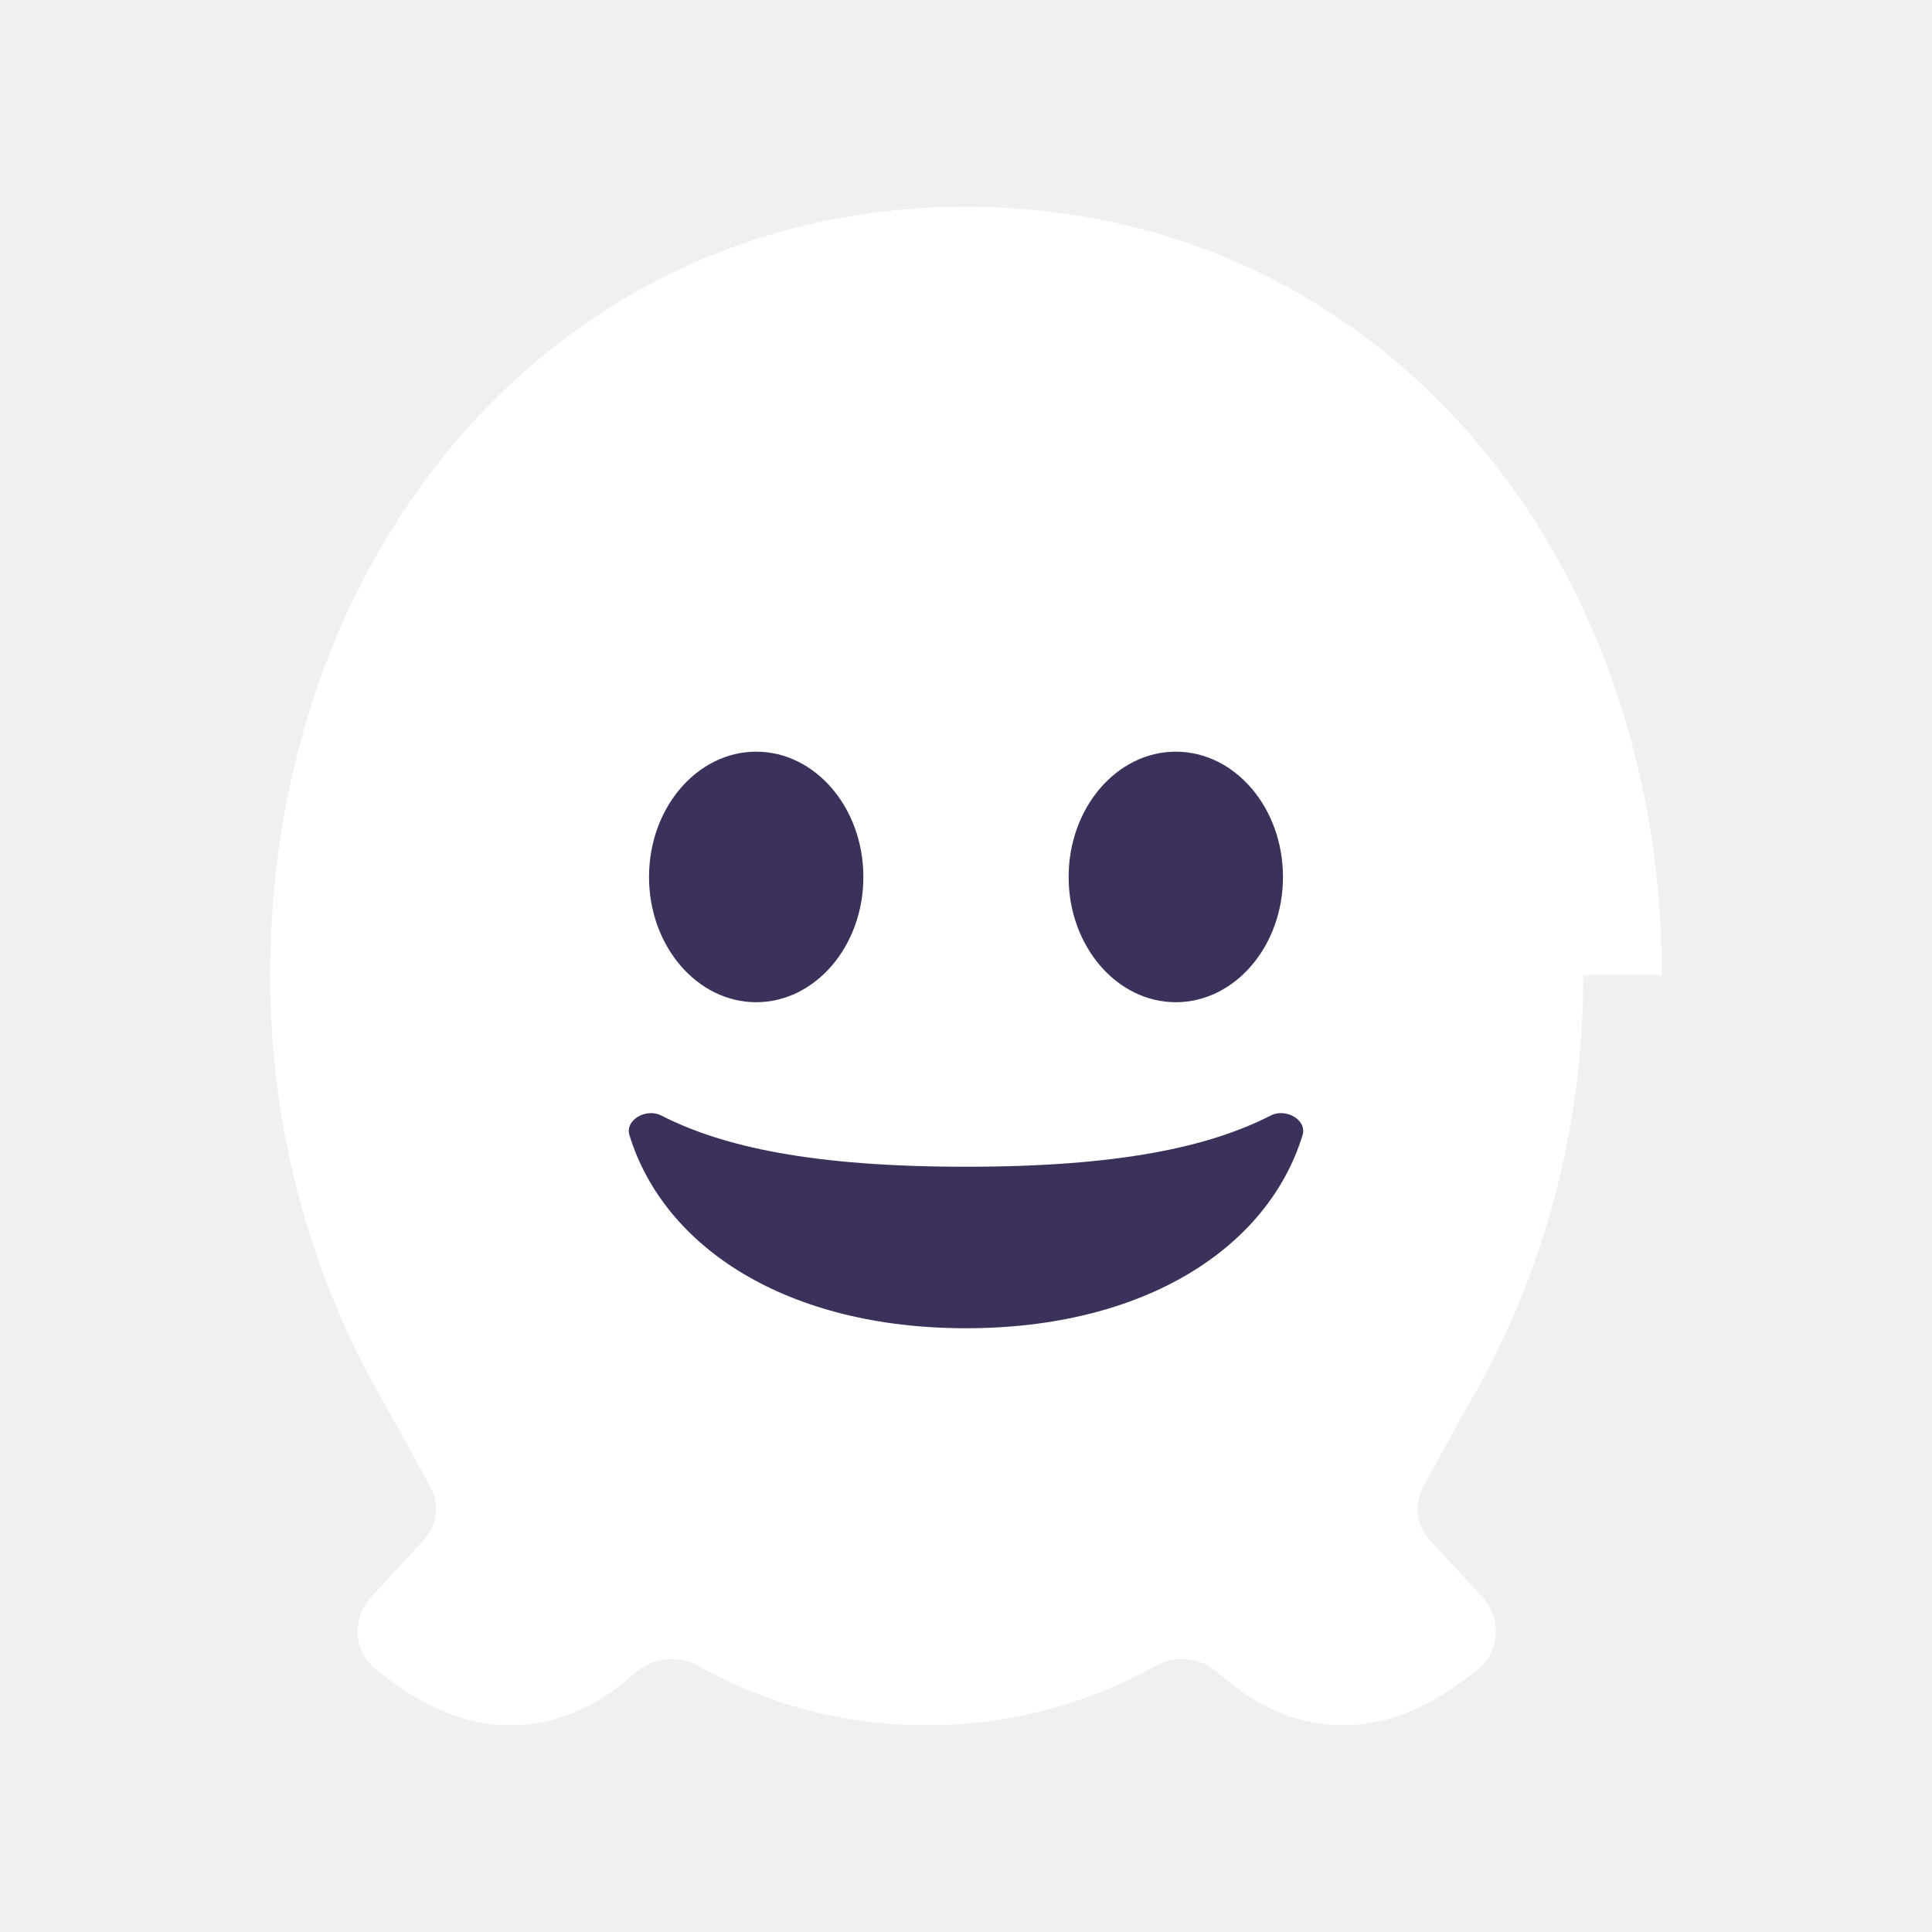
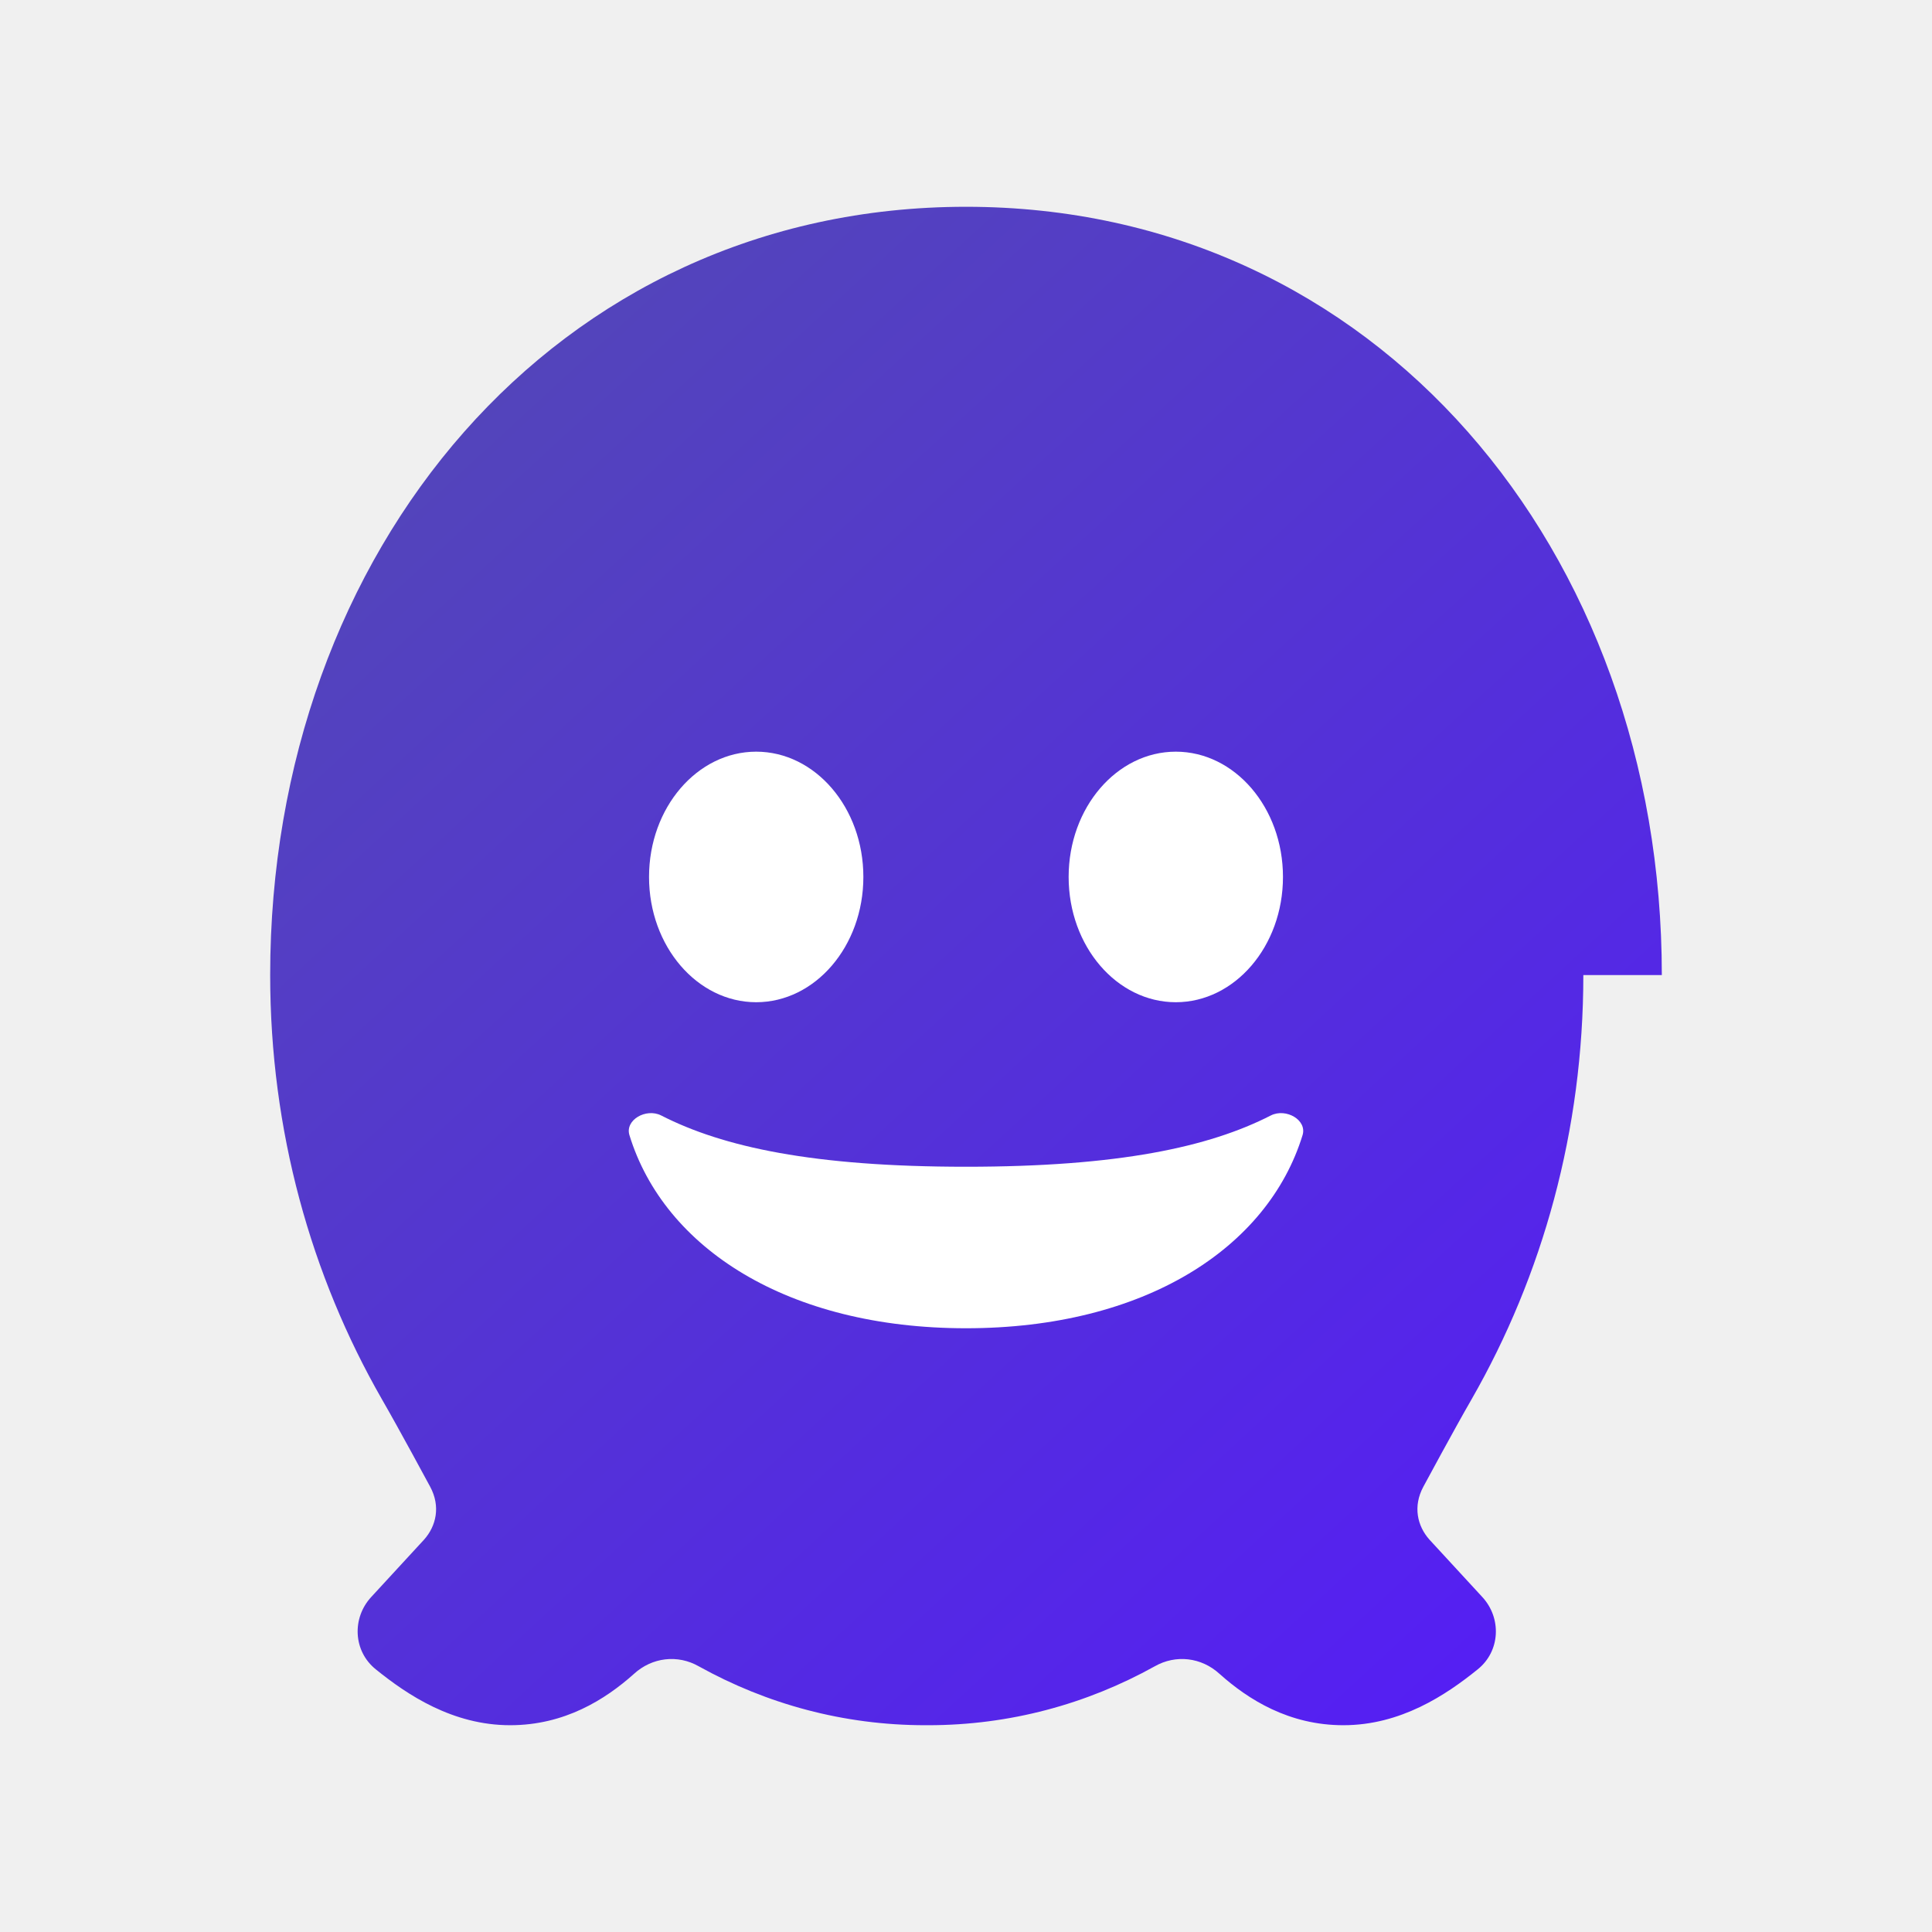
<svg xmlns="http://www.w3.org/2000/svg" viewBox="0 0 128 128" fill="none" role="img" aria-label="Phantom">
-   <path fill="#fff" d="M110.1 64.6c0-28.1-18.9-50.9-46.1-50.9S17.9 36.5 17.9 64.6c0 10.3 2.7 19.9 7.4 28.1 1.1 1.9 3.2 5.8 3.2 5.8.7 1.3.4 2.6-.4 3.5l-3.5 3.8c-1.3 1.4-1.2 3.6.3 4.8 2.1 1.7 5.1 3.7 8.9 3.7 3.6 0 6.3-1.7 8.2-3.4 1.2-1.1 2.9-1.3 4.3-.5 4.5 2.5 9.6 3.9 15 3.9h.2c5.4 0 10.5-1.4 15-3.9 1.4-.8 3.1-.6 4.3.5 1.9 1.7 4.6 3.4 8.2 3.4 3.8 0 6.8-2 8.9-3.7 1.5-1.2 1.6-3.4.3-4.8l-3.5-3.8c-.8-.9-1.1-2.2-.4-3.5 0 0 2.1-3.9 3.2-5.8 4.7-8.2 7.4-17.8 7.4-28.1Z" />
-   <path fill="#3C315B" d="M50.1 66.4c-3.9 0-7.1-3.7-7.1-8.3s3.2-8.3 7.1-8.3 7.1 3.7 7.1 8.3-3.2 8.3-7.1 8.3Zm27.8 0c-3.9 0-7.1-3.7-7.1-8.3s3.2-8.3 7.1-8.3 7.1 3.7 7.1 8.3-3.2 8.3-7.1 8.3Z" />
-   <path fill="#3C315B" d="M86.3 75.2c-2.3 7.5-10.5 12.8-22.3 12.8S44 82.7 41.7 75.2c-.3-1 1.1-1.8 2.1-1.3 4.1 2.1 10.1 3.4 20.2 3.4s16.1-1.3 20.2-3.4c1-.5 2.4.3 2.1 1.3Z" />
+   <defs>
+     <linearGradient id="phantom-ghost" x1="18" y1="14" x2="110" y2="114" gradientUnits="userSpaceOnUse">
+       <stop stop-color="#534BB1" />
+       <stop offset="1" stop-color="#551BF9" />
+     </linearGradient>
+   </defs>
+   <path fill="url(#phantom-ghost)" d="M110.1 64.6c0-28.1-18.9-50.9-46.1-50.9S17.9 36.5 17.9 64.6c0 10.3 2.7 19.9 7.4 28.1 1.1 1.9 3.2 5.8 3.2 5.8.7 1.3.4 2.6-.4 3.5l-3.5 3.8c-1.3 1.4-1.2 3.6.3 4.8 2.1 1.7 5.1 3.7 8.9 3.7 3.6 0 6.3-1.7 8.2-3.4 1.2-1.1 2.9-1.3 4.3-.5 4.5 2.5 9.6 3.9 15 3.9h.2c5.4 0 10.5-1.4 15-3.9 1.4-.8 3.1-.6 4.3.5 1.9 1.7 4.6 3.4 8.2 3.4 3.8 0 6.8-2 8.9-3.7 1.5-1.2 1.6-3.4.3-4.8l-3.5-3.8c-.8-.9-1.1-2.2-.4-3.5 0 0 2.1-3.9 3.2-5.8 4.7-8.2 7.4-17.8 7.4-28.1Z" />
+   <path fill="#fff" d="M50.1 66.4c-3.9 0-7.1-3.7-7.1-8.3s3.2-8.3 7.1-8.3 7.1 3.7 7.1 8.3-3.2 8.3-7.1 8.3Zm27.8 0c-3.9 0-7.1-3.7-7.1-8.3s3.2-8.3 7.1-8.3 7.1 3.7 7.1 8.3-3.2 8.3-7.1 8.3Z" />
+   <path fill="#fff" d="M86.3 75.2c-2.3 7.5-10.5 12.8-22.3 12.8S44 82.7 41.7 75.2c-.3-1 1.1-1.8 2.1-1.3 4.1 2.1 10.1 3.4 20.2 3.4s16.1-1.3 20.2-3.4c1-.5 2.4.3 2.1 1.3Z" />
</svg>
